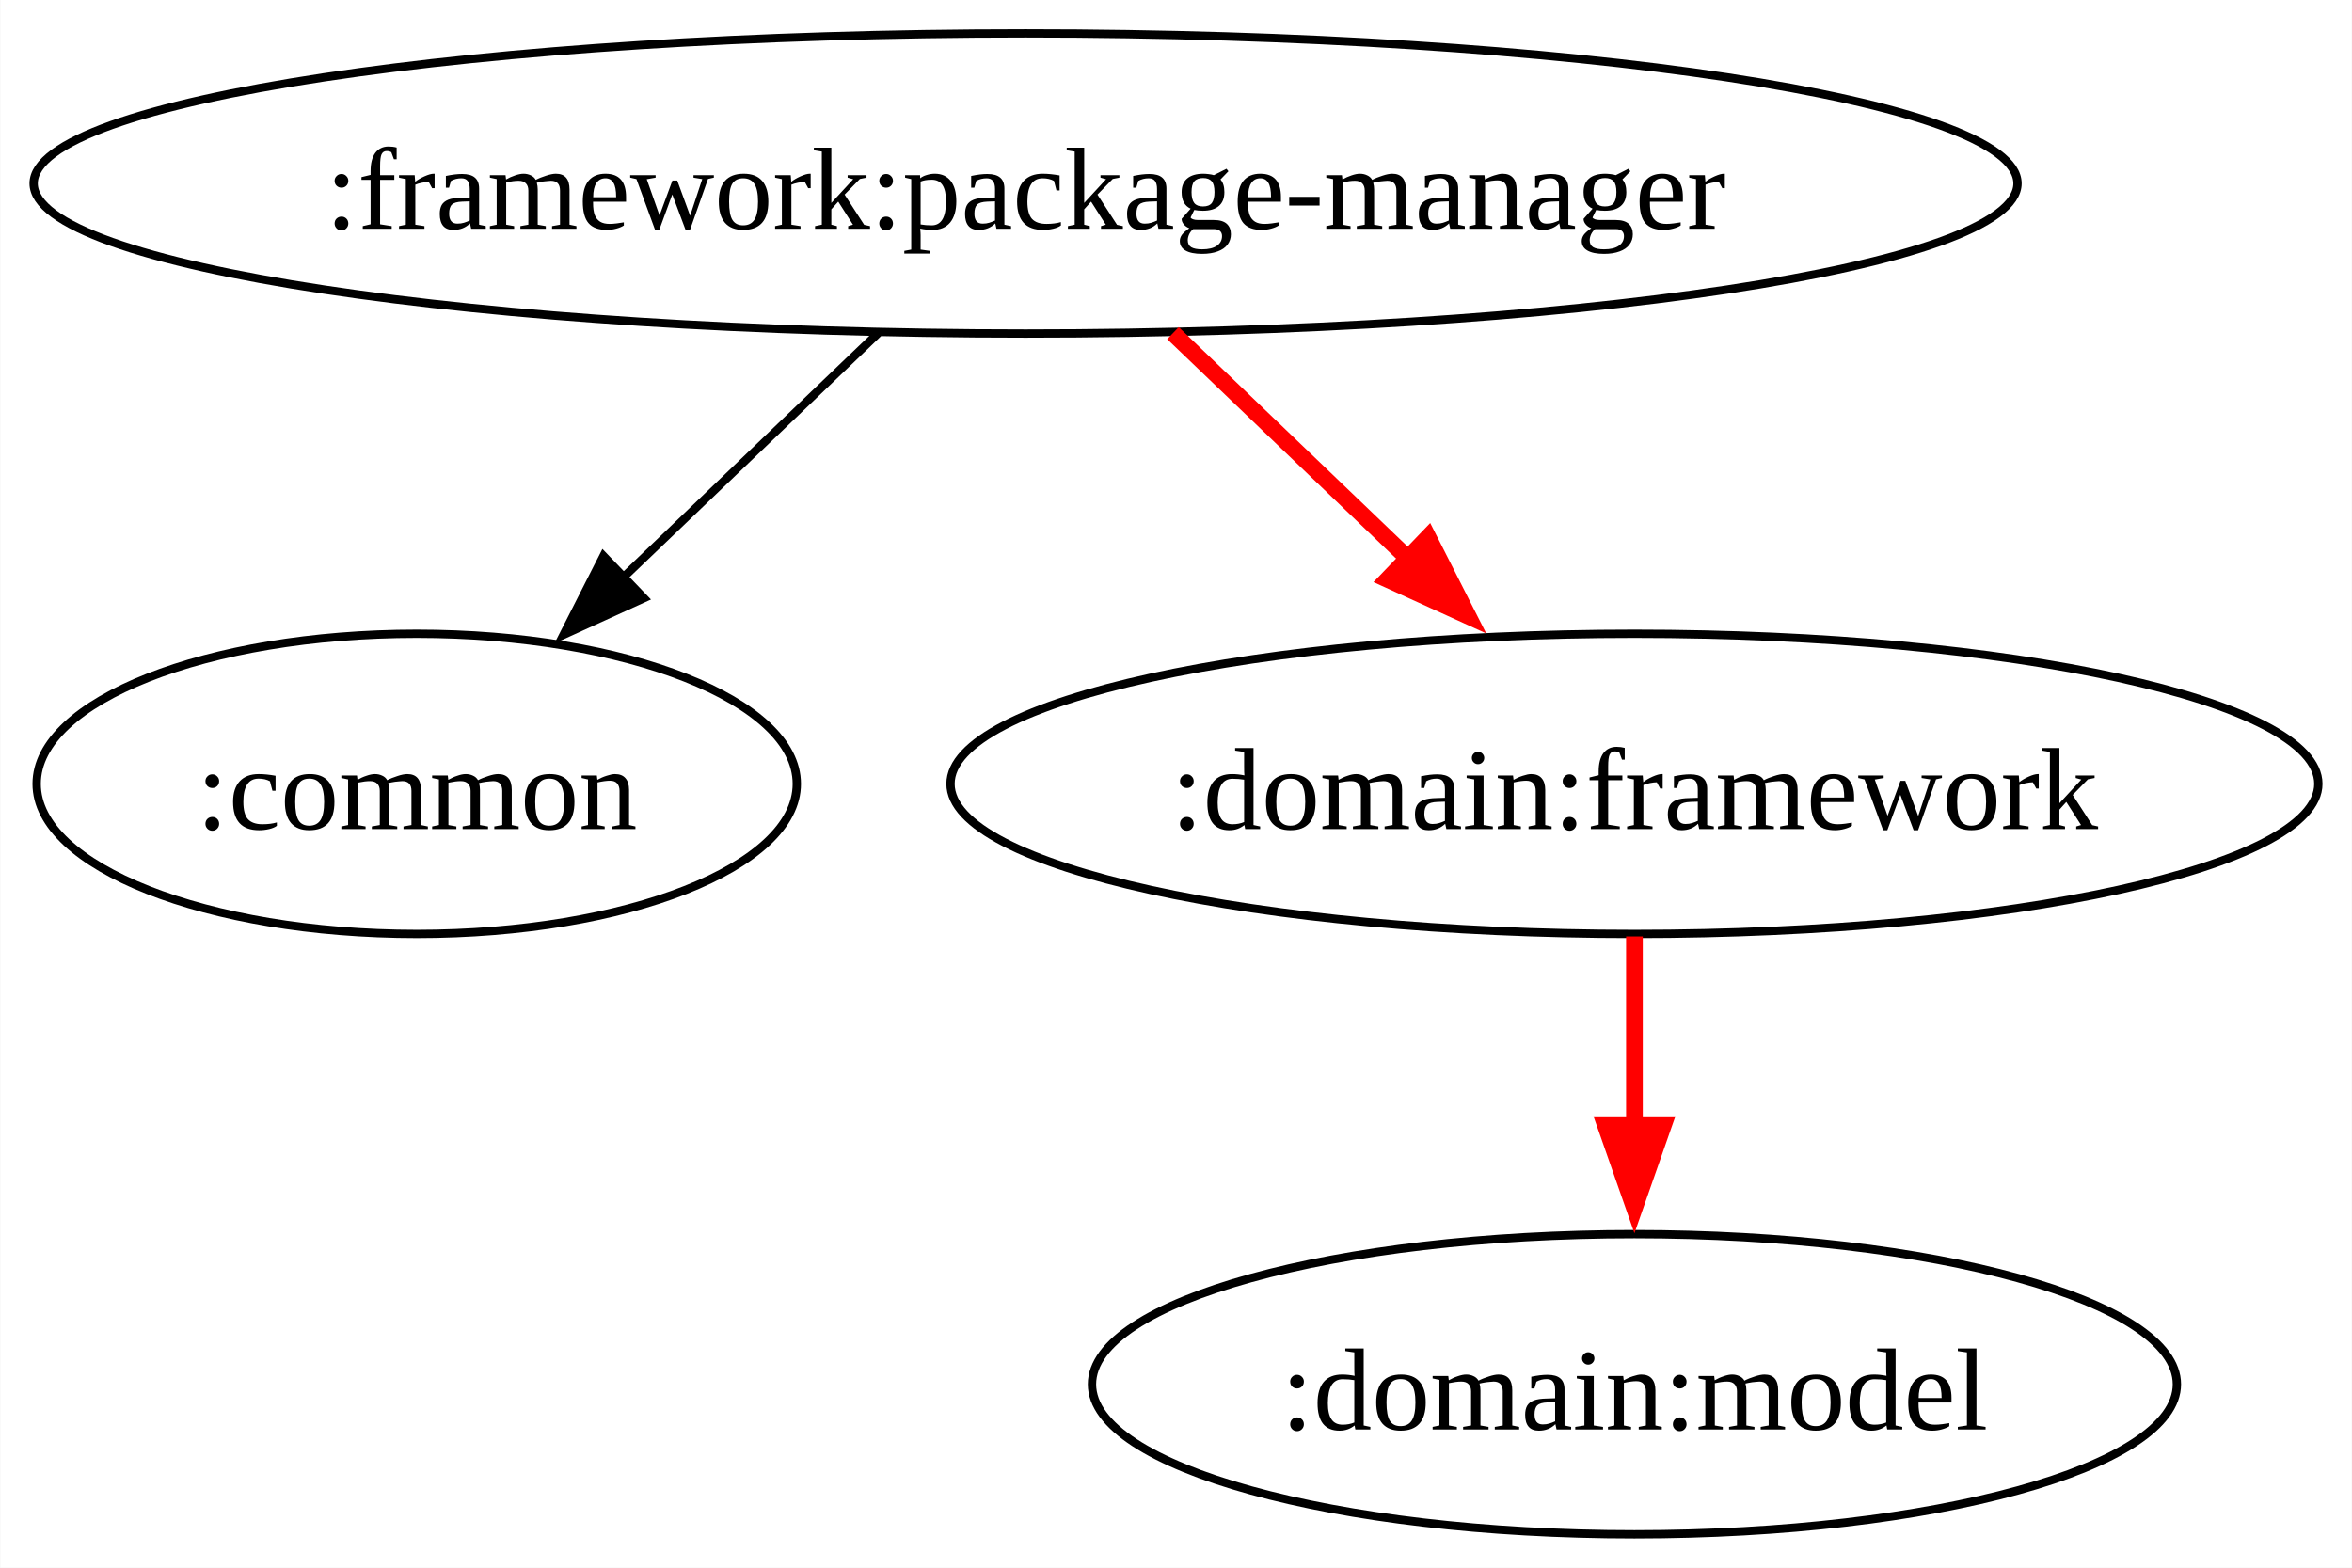
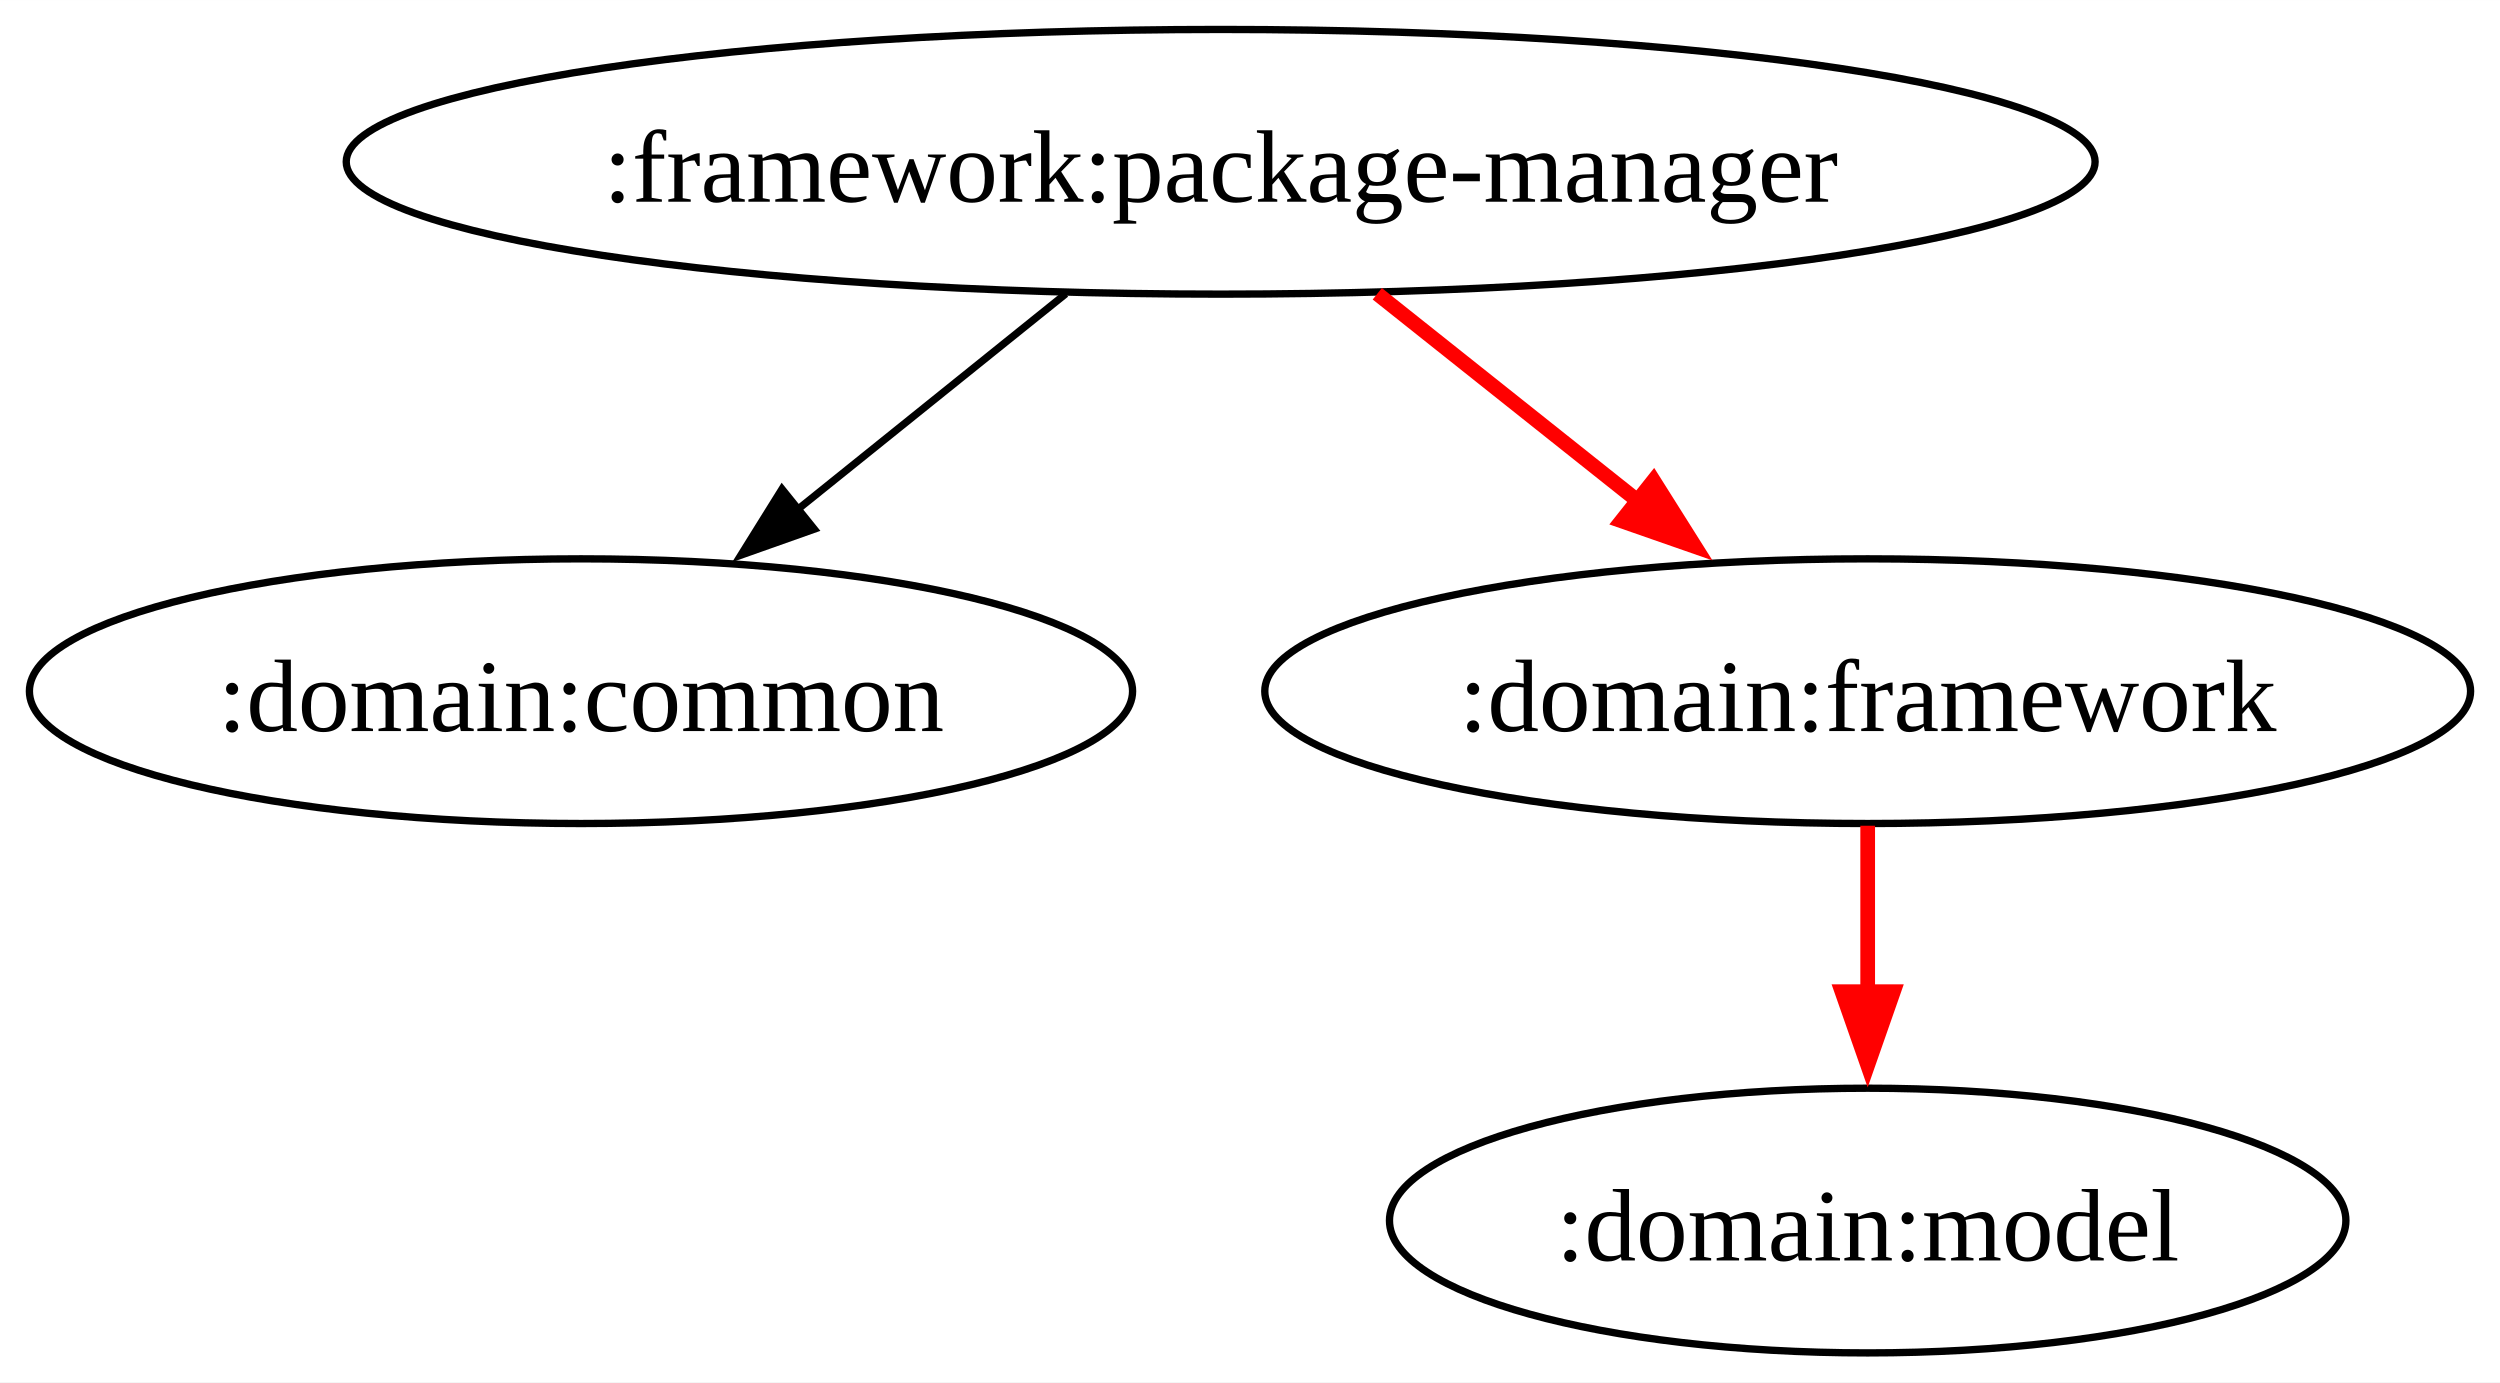
- <svg xmlns="http://www.w3.org/2000/svg" width="282pt" height="188pt" viewBox="0.00 0.00 281.93 188.00">
+ <svg xmlns="http://www.w3.org/2000/svg" width="340pt" height="188pt" viewBox="0.00 0.00 340.02 188.00">
  <g id="graph0" class="graph" transform="scale(1 1) rotate(0) translate(4 184)">
-     <polygon fill="white" stroke="none" points="-4,4 -4,-184 277.93,-184 277.93,4 -4,4" />
+     <polygon fill="white" stroke="none" points="-4,4 -4,-184 336.02,-184 336.02,4 -4,4" />
    <g id="node1" class="node">
-       <ellipse fill="none" stroke="black" cx="118.93" cy="-162" rx="118.93" ry="18" />
-       <text text-anchor="middle" x="118.93" y="-156.57" font-family="Times New Roman,serif" font-size="14.00">:framework:package-manager</text>
+       <ellipse fill="none" stroke="black" cx="162.02" cy="-162" rx="118.93" ry="18" />
+       <text text-anchor="middle" x="162.02" y="-156.57" font-family="Times New Roman,serif" font-size="14.00">:framework:package-manager</text>
    </g>
    <g id="node2" class="node">
-       <ellipse fill="none" stroke="black" cx="45.93" cy="-90" rx="45.57" ry="18" />
-       <text text-anchor="middle" x="45.93" y="-84.58" font-family="Times New Roman,serif" font-size="14.00">:common</text>
+       <ellipse fill="none" stroke="black" cx="75.02" cy="-90" rx="75.02" ry="18" />
+       <text text-anchor="middle" x="75.02" y="-84.58" font-family="Times New Roman,serif" font-size="14.00">:domain:common</text>
    </g>
    <g id="edge1" class="edge">
-       <path fill="none" stroke="black" d="M101.26,-144.05C92.03,-135.2 80.58,-124.23 70.5,-114.57" />
-       <polygon fill="black" stroke="black" points="73.17,-112.27 63.53,-107.88 68.32,-117.32 73.17,-112.27" />
+       <path fill="none" stroke="black" d="M140.96,-144.05C129.98,-135.22 116.37,-124.27 104.37,-114.62" />
+       <polygon fill="black" stroke="black" points="106.75,-112.04 96.76,-108.5 102.36,-117.49 106.75,-112.04" />
    </g>
    <g id="node3" class="node">
-       <ellipse fill="none" stroke="black" cx="191.93" cy="-90" rx="82" ry="18" />
-       <text text-anchor="middle" x="191.93" y="-84.58" font-family="Times New Roman,serif" font-size="14.00">:domain:framework</text>
+       <ellipse fill="none" stroke="black" cx="250.02" cy="-90" rx="82" ry="18" />
+       <text text-anchor="middle" x="250.02" y="-84.58" font-family="Times New Roman,serif" font-size="14.00">:domain:framework</text>
    </g>
    <g id="edge2" class="edge">
-       <path fill="none" stroke="red" stroke-width="2" d="M136.6,-144.05C145.41,-135.61 156.24,-125.22 165.97,-115.89" />
-       <polygon fill="red" stroke="red" stroke-width="2" points="167.19,-119.57 171.98,-110.13 162.34,-114.52 167.19,-119.57" />
+       <path fill="none" stroke="red" stroke-width="2" d="M183.32,-144.05C194.34,-135.28 207.99,-124.43 220.06,-114.83" />
+       <polygon fill="red" stroke="red" stroke-width="2" points="220.89,-118.64 226.54,-109.67 216.54,-113.16 220.89,-118.64" />
    </g>
    <g id="node4" class="node">
-       <ellipse fill="none" stroke="black" cx="191.93" cy="-18" rx="65.04" ry="18" />
-       <text text-anchor="middle" x="191.93" y="-12.57" font-family="Times New Roman,serif" font-size="14.00">:domain:model</text>
+       <ellipse fill="none" stroke="black" cx="250.02" cy="-18" rx="65.04" ry="18" />
+       <text text-anchor="middle" x="250.02" y="-12.57" font-family="Times New Roman,serif" font-size="14.00">:domain:model</text>
    </g>
    <g id="edge3" class="edge">
-       <path fill="none" stroke="red" stroke-width="2" d="M191.93,-71.7C191.93,-64.41 191.93,-55.73 191.93,-47.54" />
-       <polygon fill="red" stroke="red" stroke-width="2" points="195.43,-49.13 191.93,-39.13 188.43,-49.13 195.43,-49.13" />
+       <path fill="none" stroke="red" stroke-width="2" d="M250.02,-71.7C250.02,-64.41 250.02,-55.73 250.02,-47.54" />
+       <polygon fill="red" stroke="red" stroke-width="2" points="253.52,-49.13 250.02,-39.13 246.52,-49.13 253.52,-49.13" />
    </g>
  </g>
</svg>
